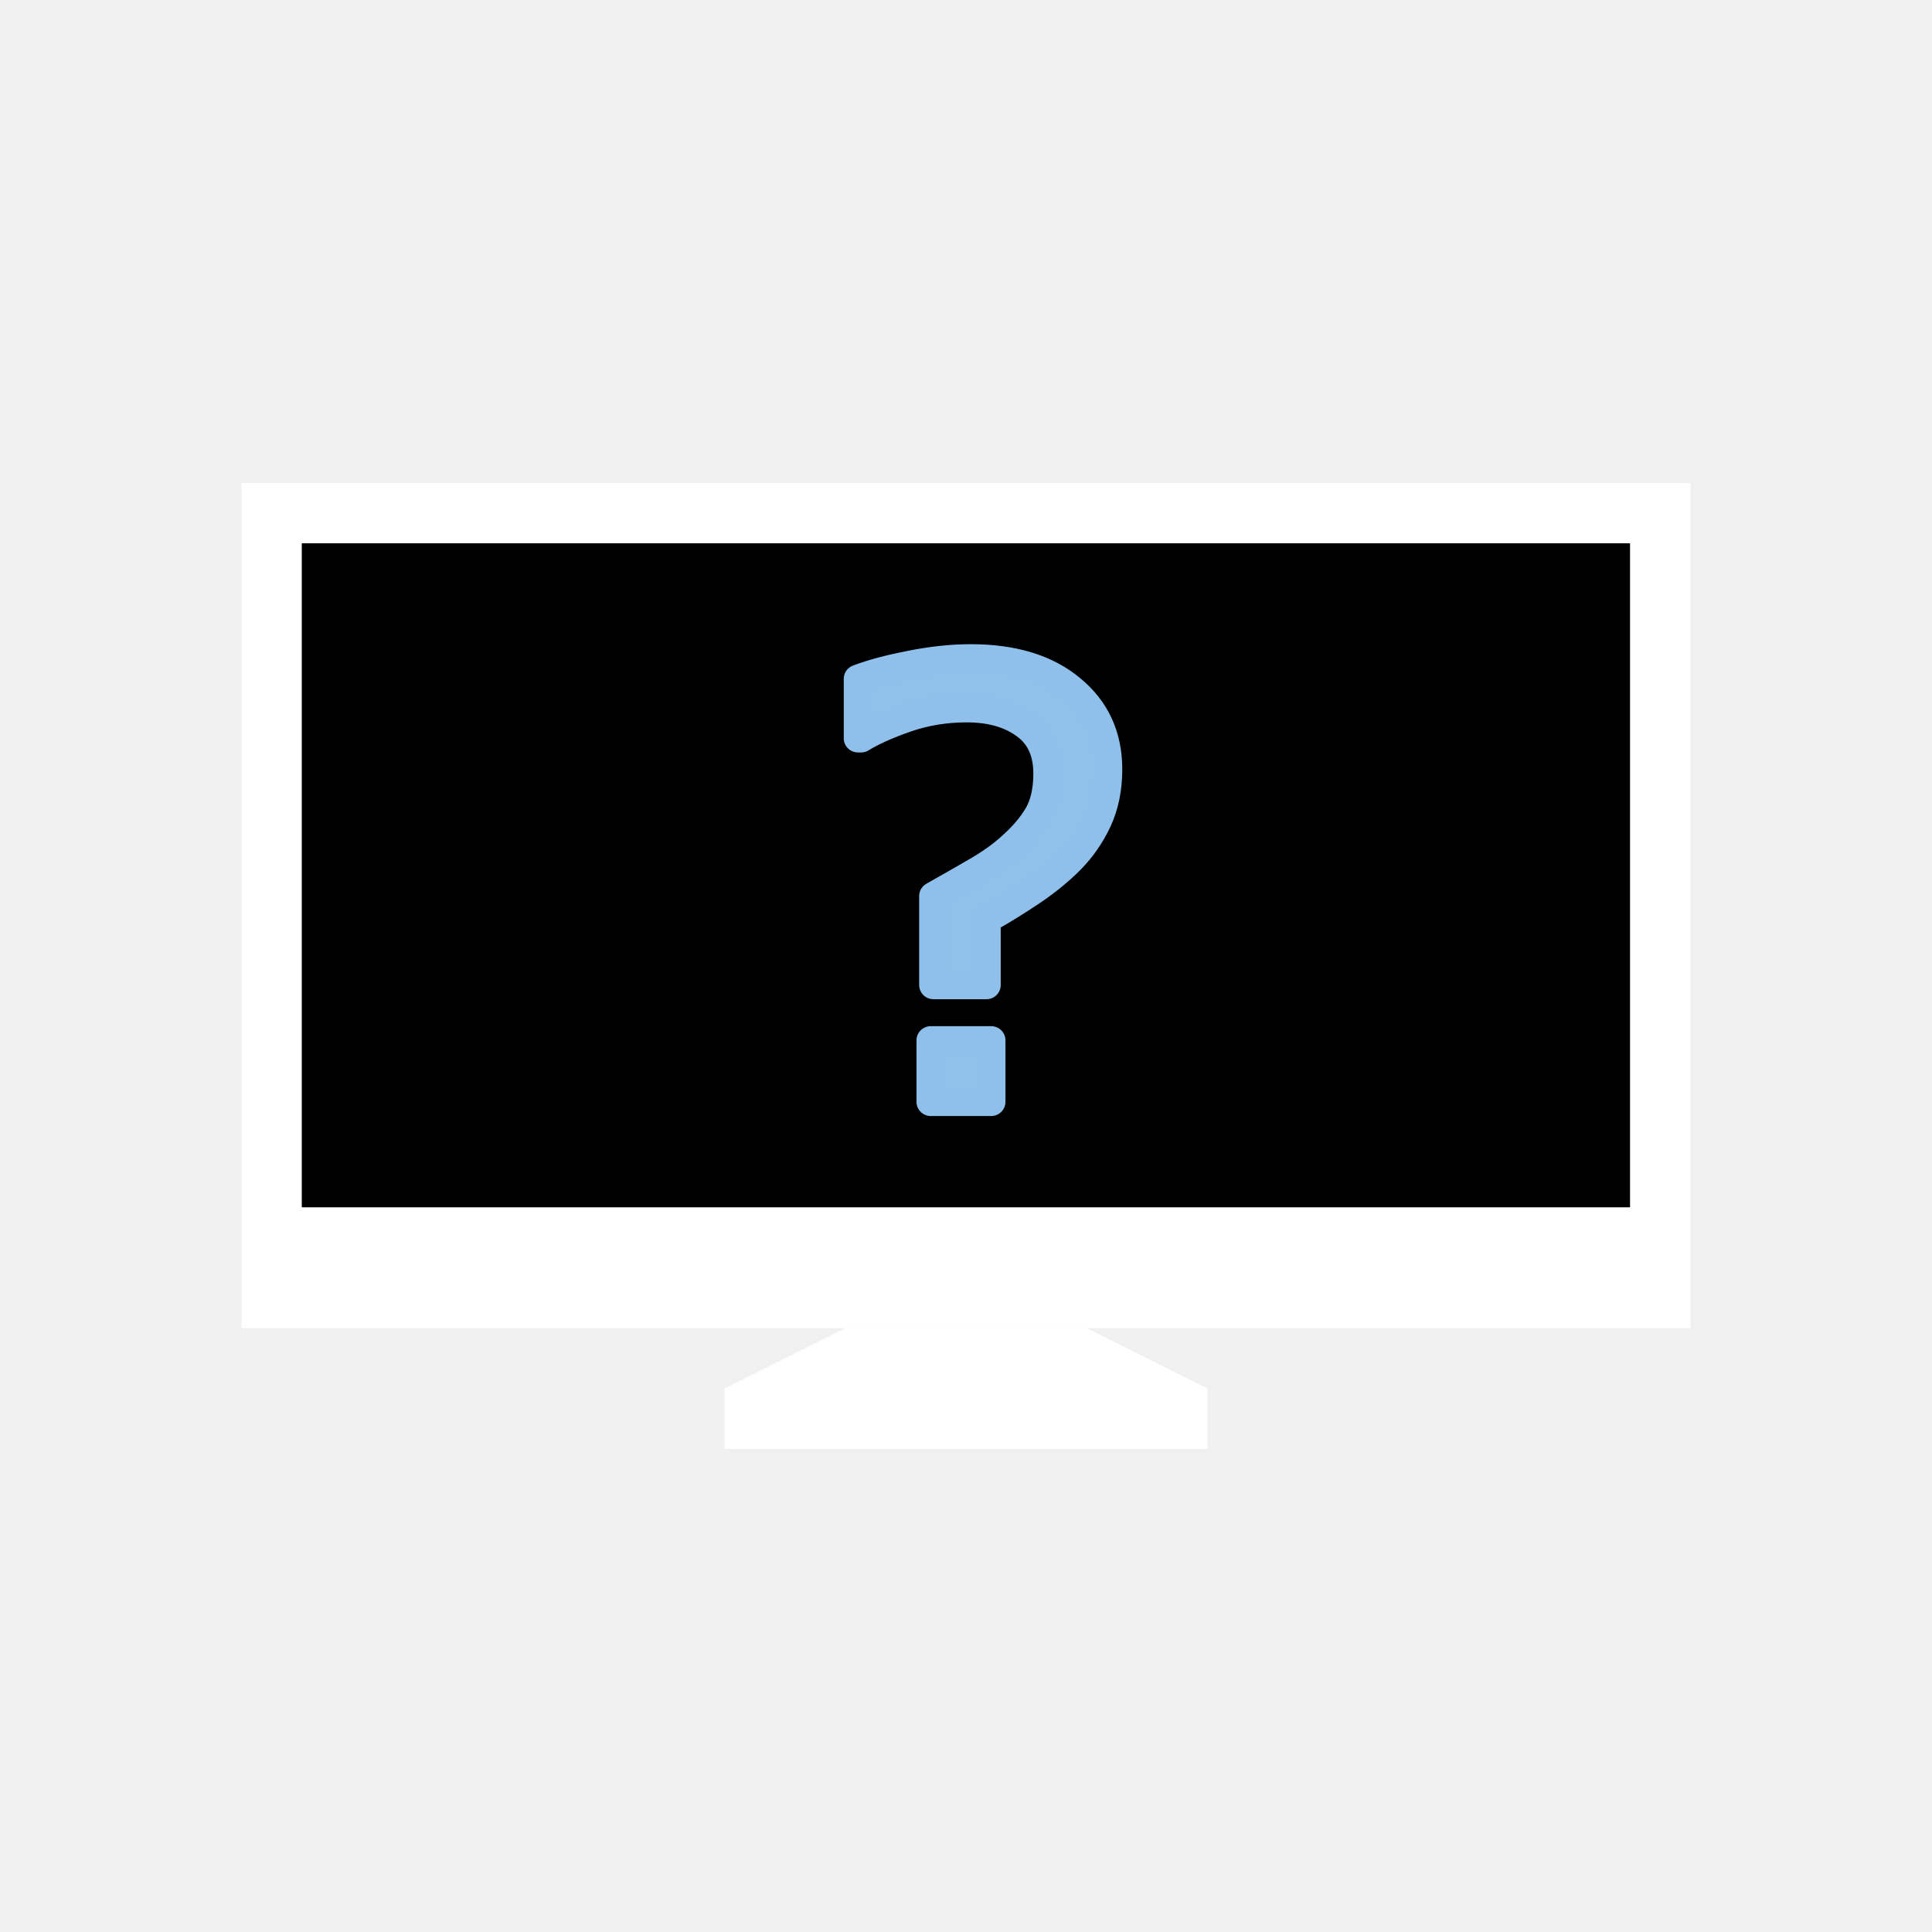
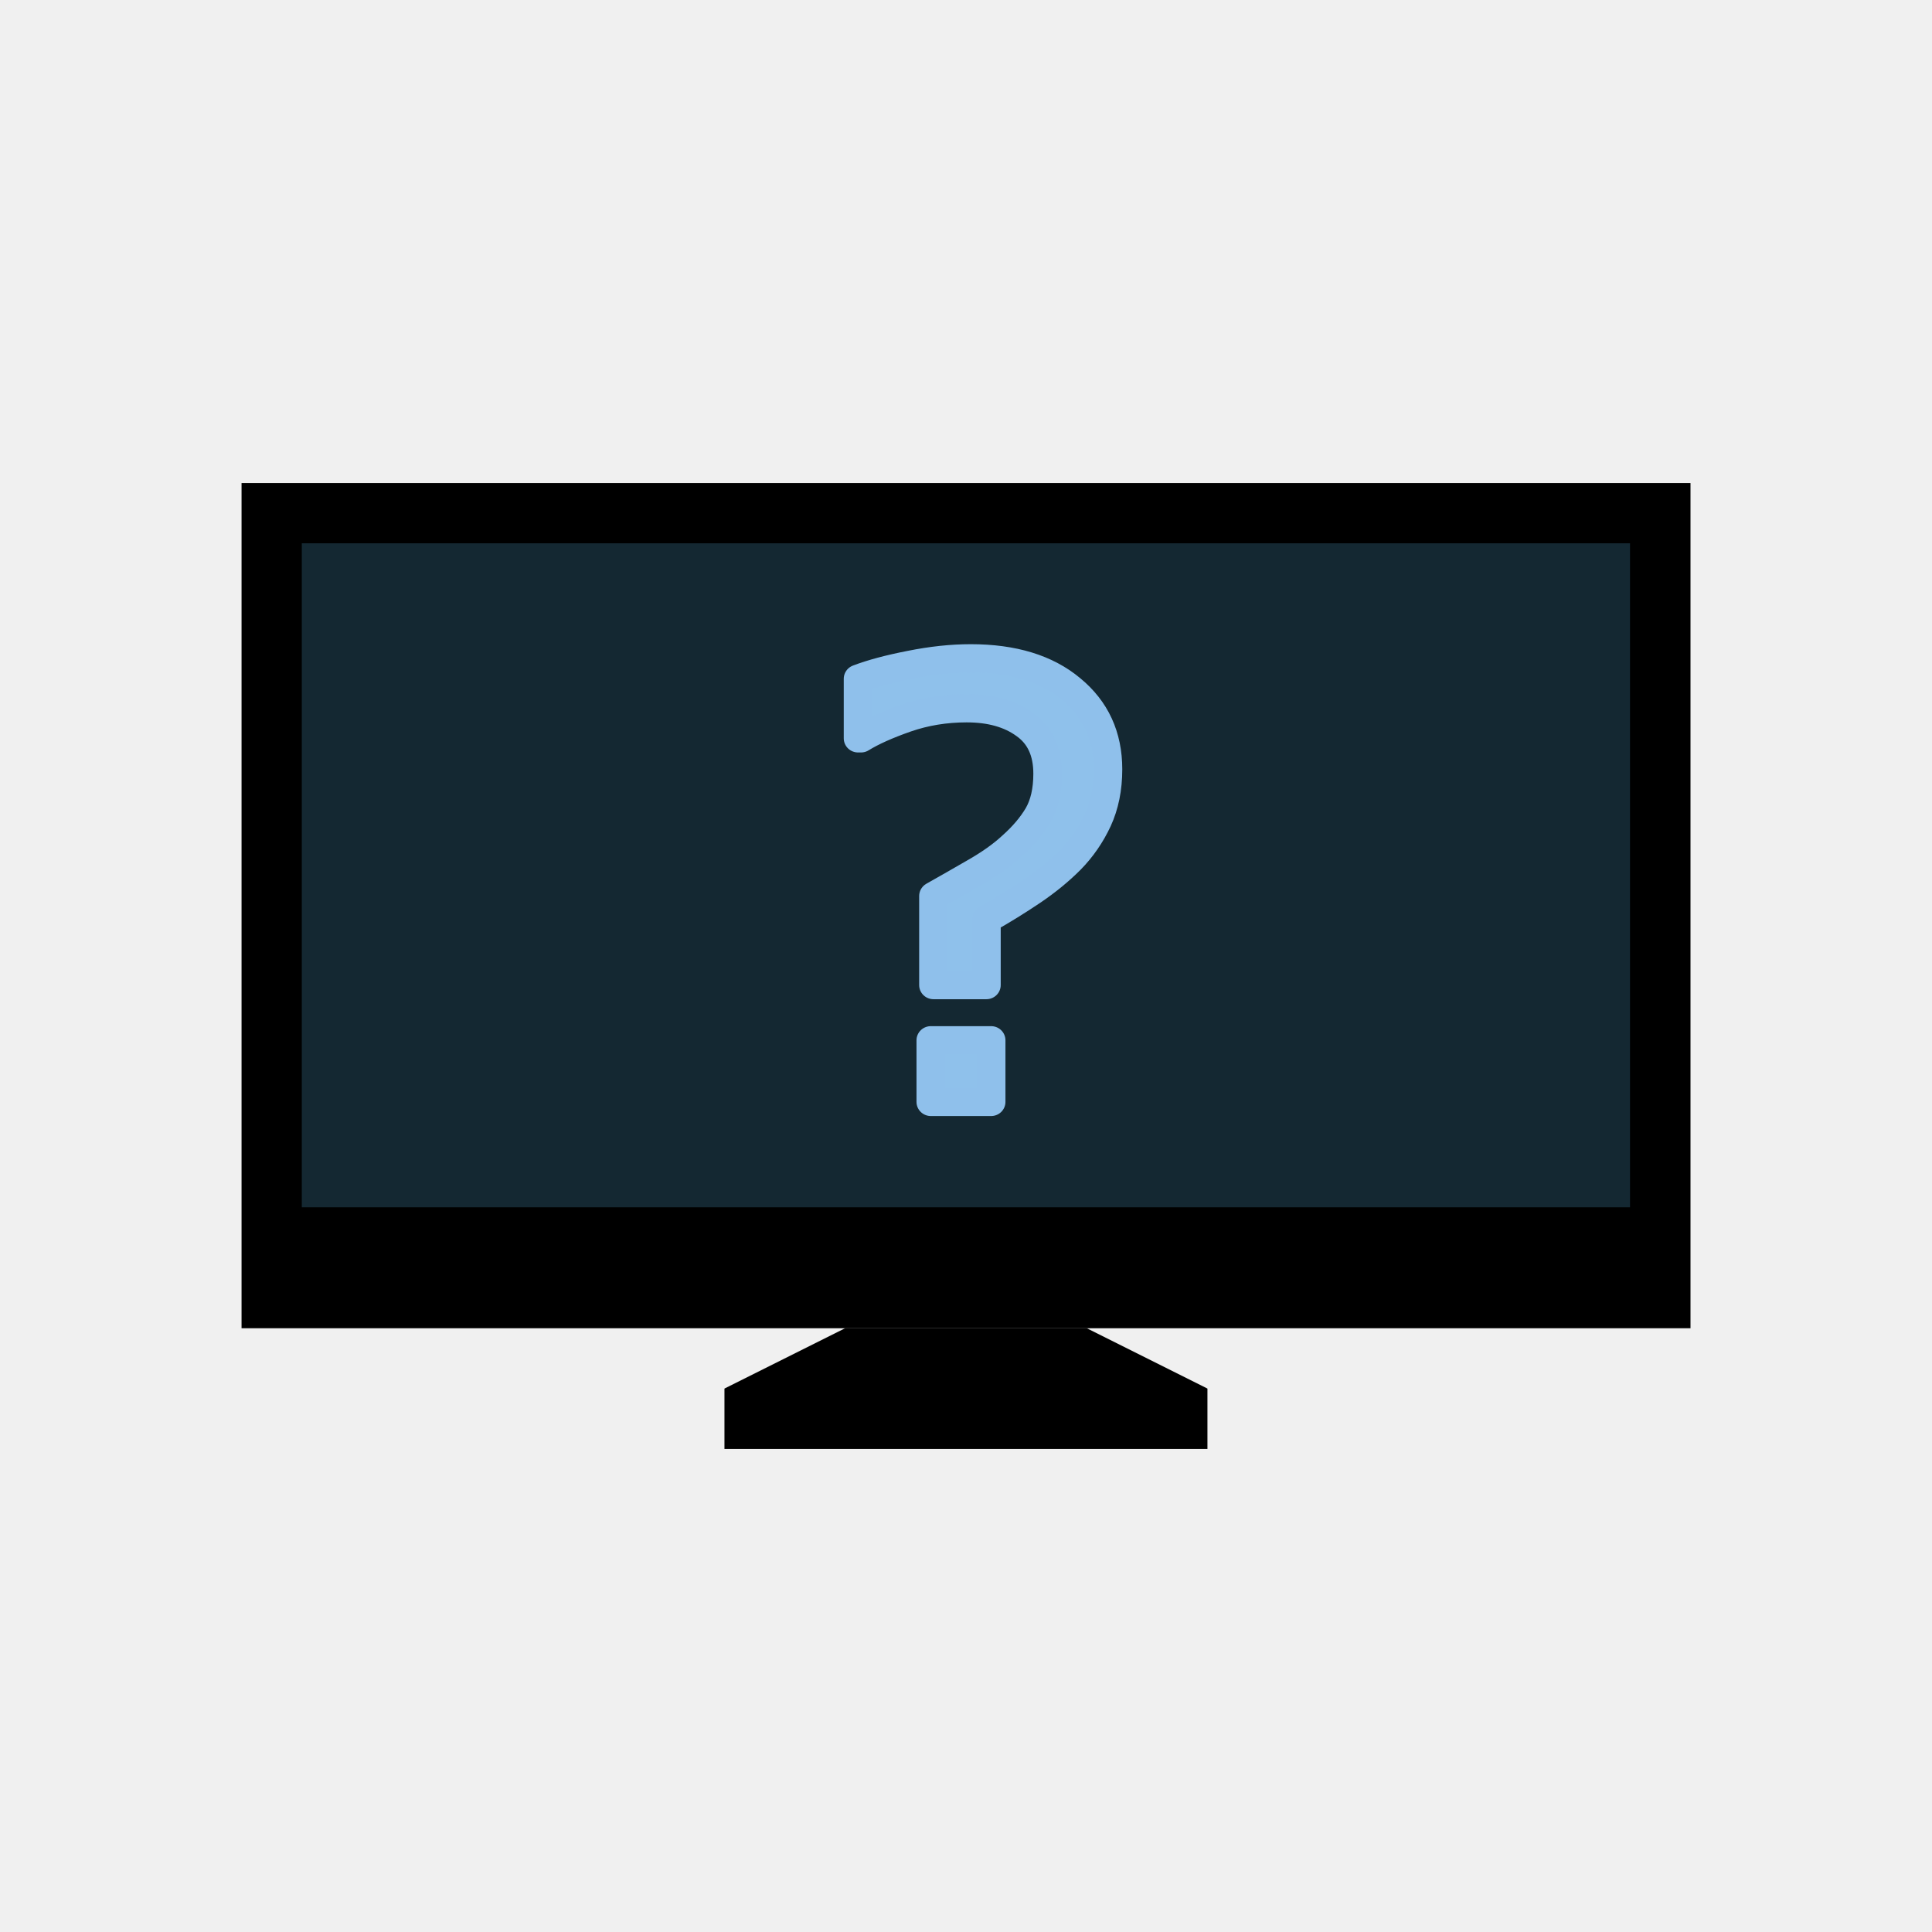
<svg xmlns="http://www.w3.org/2000/svg" width="32" height="32" viewBox="0 0 8.467 8.467" version="1.1" id="svg13152">
  <defs id="defs13146" />
  <g id="layer1" transform="translate(-112.2423,-237.9344)">
    <g transform="translate(28.21292,127.8114)" id="g847">
      <g id="g828">
-         <path style="color:#000000;font-style:normal;font-variant:normal;font-weight:normal;font-stretch:normal;font-size:medium;line-height:normal;font-family:sans-serif;font-variant-ligatures:normal;font-variant-position:normal;font-variant-caps:normal;font-variant-numeric:normal;font-variant-alternates:normal;font-feature-settings:normal;text-indent:0;text-align:start;text-decoration:none;text-decoration-line:none;text-decoration-style:solid;text-decoration-color:#000000;letter-spacing:normal;word-spacing:normal;text-transform:none;writing-mode:lr-tb;direction:ltr;text-orientation:mixed;dominant-baseline:auto;baseline-shift:baseline;text-anchor:start;white-space:normal;shape-padding:0;clip-rule:nonzero;display:inline;overflow:visible;visibility:visible;opacity:1;isolation:auto;mix-blend-mode:normal;color-interpolation:sRGB;color-interpolation-filters:linearRGB;solid-color:#000000;solid-opacity:1;vector-effect:none;fill:#ffffff;fill-opacity:1;fill-rule:nonzero;stroke:none;stroke-width:0.265;stroke-linecap:butt;stroke-linejoin:miter;stroke-miterlimit:4;stroke-dasharray:none;stroke-dashoffset:0;stroke-opacity:1;color-rendering:auto;image-rendering:auto;shape-rendering:auto;text-rendering:auto;enable-background:accumulate" d="m 85.088,112.24 c 0,1.235 0,2.469 0,3.704 h 6.35 v -3.704 z" id="rect10-2-4" />
-         <path style="fill:#ffffff;fill-opacity:1;stroke:none;stroke-width:0.816;stroke-opacity:1" d="m 14,22 -2,1 v 1 h 8 v -1 l -2,-1 z" transform="matrix(0.2645833,0,0,0.2645833,84.02934,110.123)" id="rect822-5" />
+         <path style="color:#000000;font-style:normal;font-variant:normal;font-weight:normal;font-stretch:normal;font-size:medium;line-height:normal;font-family:sans-serif;font-variant-ligatures:normal;font-variant-position:normal;font-variant-caps:normal;font-variant-numeric:normal;font-variant-alternates:normal;font-feature-settings:normal;text-indent:0;text-align:start;text-decoration:none;text-decoration-line:none;text-decoration-style:solid;text-decoration-color:#000000;letter-spacing:normal;word-spacing:normal;text-transform:none;writing-mode:lr-tb;direction:ltr;text-orientation:mixed;dominant-baseline:auto;baseline-shift:baseline;text-anchor:start;white-space:normal;shape-padding:0;clip-rule:nonzero;display:inline;overflow:visible;visibility:visible;opacity:1;isolation:auto;mix-blend-mode:normal;color-interpolation:sRGB;color-interpolation-filters:linearRGB;solid-color:#000000;solid-opacity:1;vector-effect:none;fill:#000000;fill-opacity:1;fill-rule:nonzero;stroke:none;stroke-width:0.265;stroke-linecap:butt;stroke-linejoin:miter;stroke-miterlimit:4;stroke-dasharray:none;stroke-dashoffset:0;stroke-opacity:1;color-rendering:auto;image-rendering:auto;shape-rendering:auto;text-rendering:auto;enable-background:accumulate" d="m 85.088,112.24 c 0,1.235 0,2.469 0,3.704 h 6.35 v -3.704 z" id="rect10-2-4" />
+         <path style="fill:#000000;fill-opacity:1;stroke:none;stroke-width:0.816;stroke-opacity:1" d="m 14,22 -2,1 v 1 h 8 v -1 l -2,-1 z" transform="matrix(0.2645833,0,0,0.2645833,84.02934,110.123)" id="rect822-5" />
      </g>
-       <rect y="112.504" x="85.352" height="2.91" width="5.821" id="rect841" style="fill:#000000;fill-opacity:1;stroke:none;stroke-width:0.265;stroke-opacity:1" />
+       <rect y="112.504" x="85.352" height="2.91" width="5.821" id="rect841" style="fill:#142832;fill-opacity:1;stroke:none;stroke-width:0.265;stroke-opacity:1" />
    </g>
    <g aria-label="?" transform="matrix(0.08717207,0,0,0.08607367,106.8777,217.4839)" style="font-style:normal;font-weight:normal;font-size:30.449px;line-height:1.25;font-family:sans-serif;letter-spacing:0px;word-spacing:0px;fill:#8fc1eb;fill-opacity:1;stroke:#8fc0eb;stroke-width:1.439;stroke-linejoin:round;stroke-miterlimit:4;stroke-dasharray:none;stroke-opacity:1" id="text12540">
      <path d="m 117.242,276.762 q 0,1.457 -0.52,2.602 -0.52,1.13 -1.368,2.007 -0.833,0.847 -1.918,1.591 -1.085,0.743 -2.305,1.442 v 3.345 h -2.661 v -4.535 q 0.966,-0.55 2.082,-1.204 1.13,-0.654 1.844,-1.323 0.862,-0.773 1.338,-1.591 0.476,-0.833 0.476,-2.111 0,-1.68 -1.145,-2.498 -1.13,-0.833 -2.929,-0.833 -1.606,0 -3.048,0.506 -1.427,0.506 -2.26,1.026 h -0.149 v -3.033 q 1.041,-0.401 2.632,-0.714 1.606,-0.327 3.033,-0.327 3.197,0 5.04,1.561 1.858,1.546 1.858,4.089 z m -5.873,16.935 h -3.033 v -3.137 h 3.033 z" style="fill:#8fc1eb;fill-opacity:1;stroke:#8fc0eb;stroke-width:1.439;stroke-linejoin:round;stroke-miterlimit:4;stroke-dasharray:none;stroke-opacity:1" id="path14" />
    </g>
  </g>
</svg>
